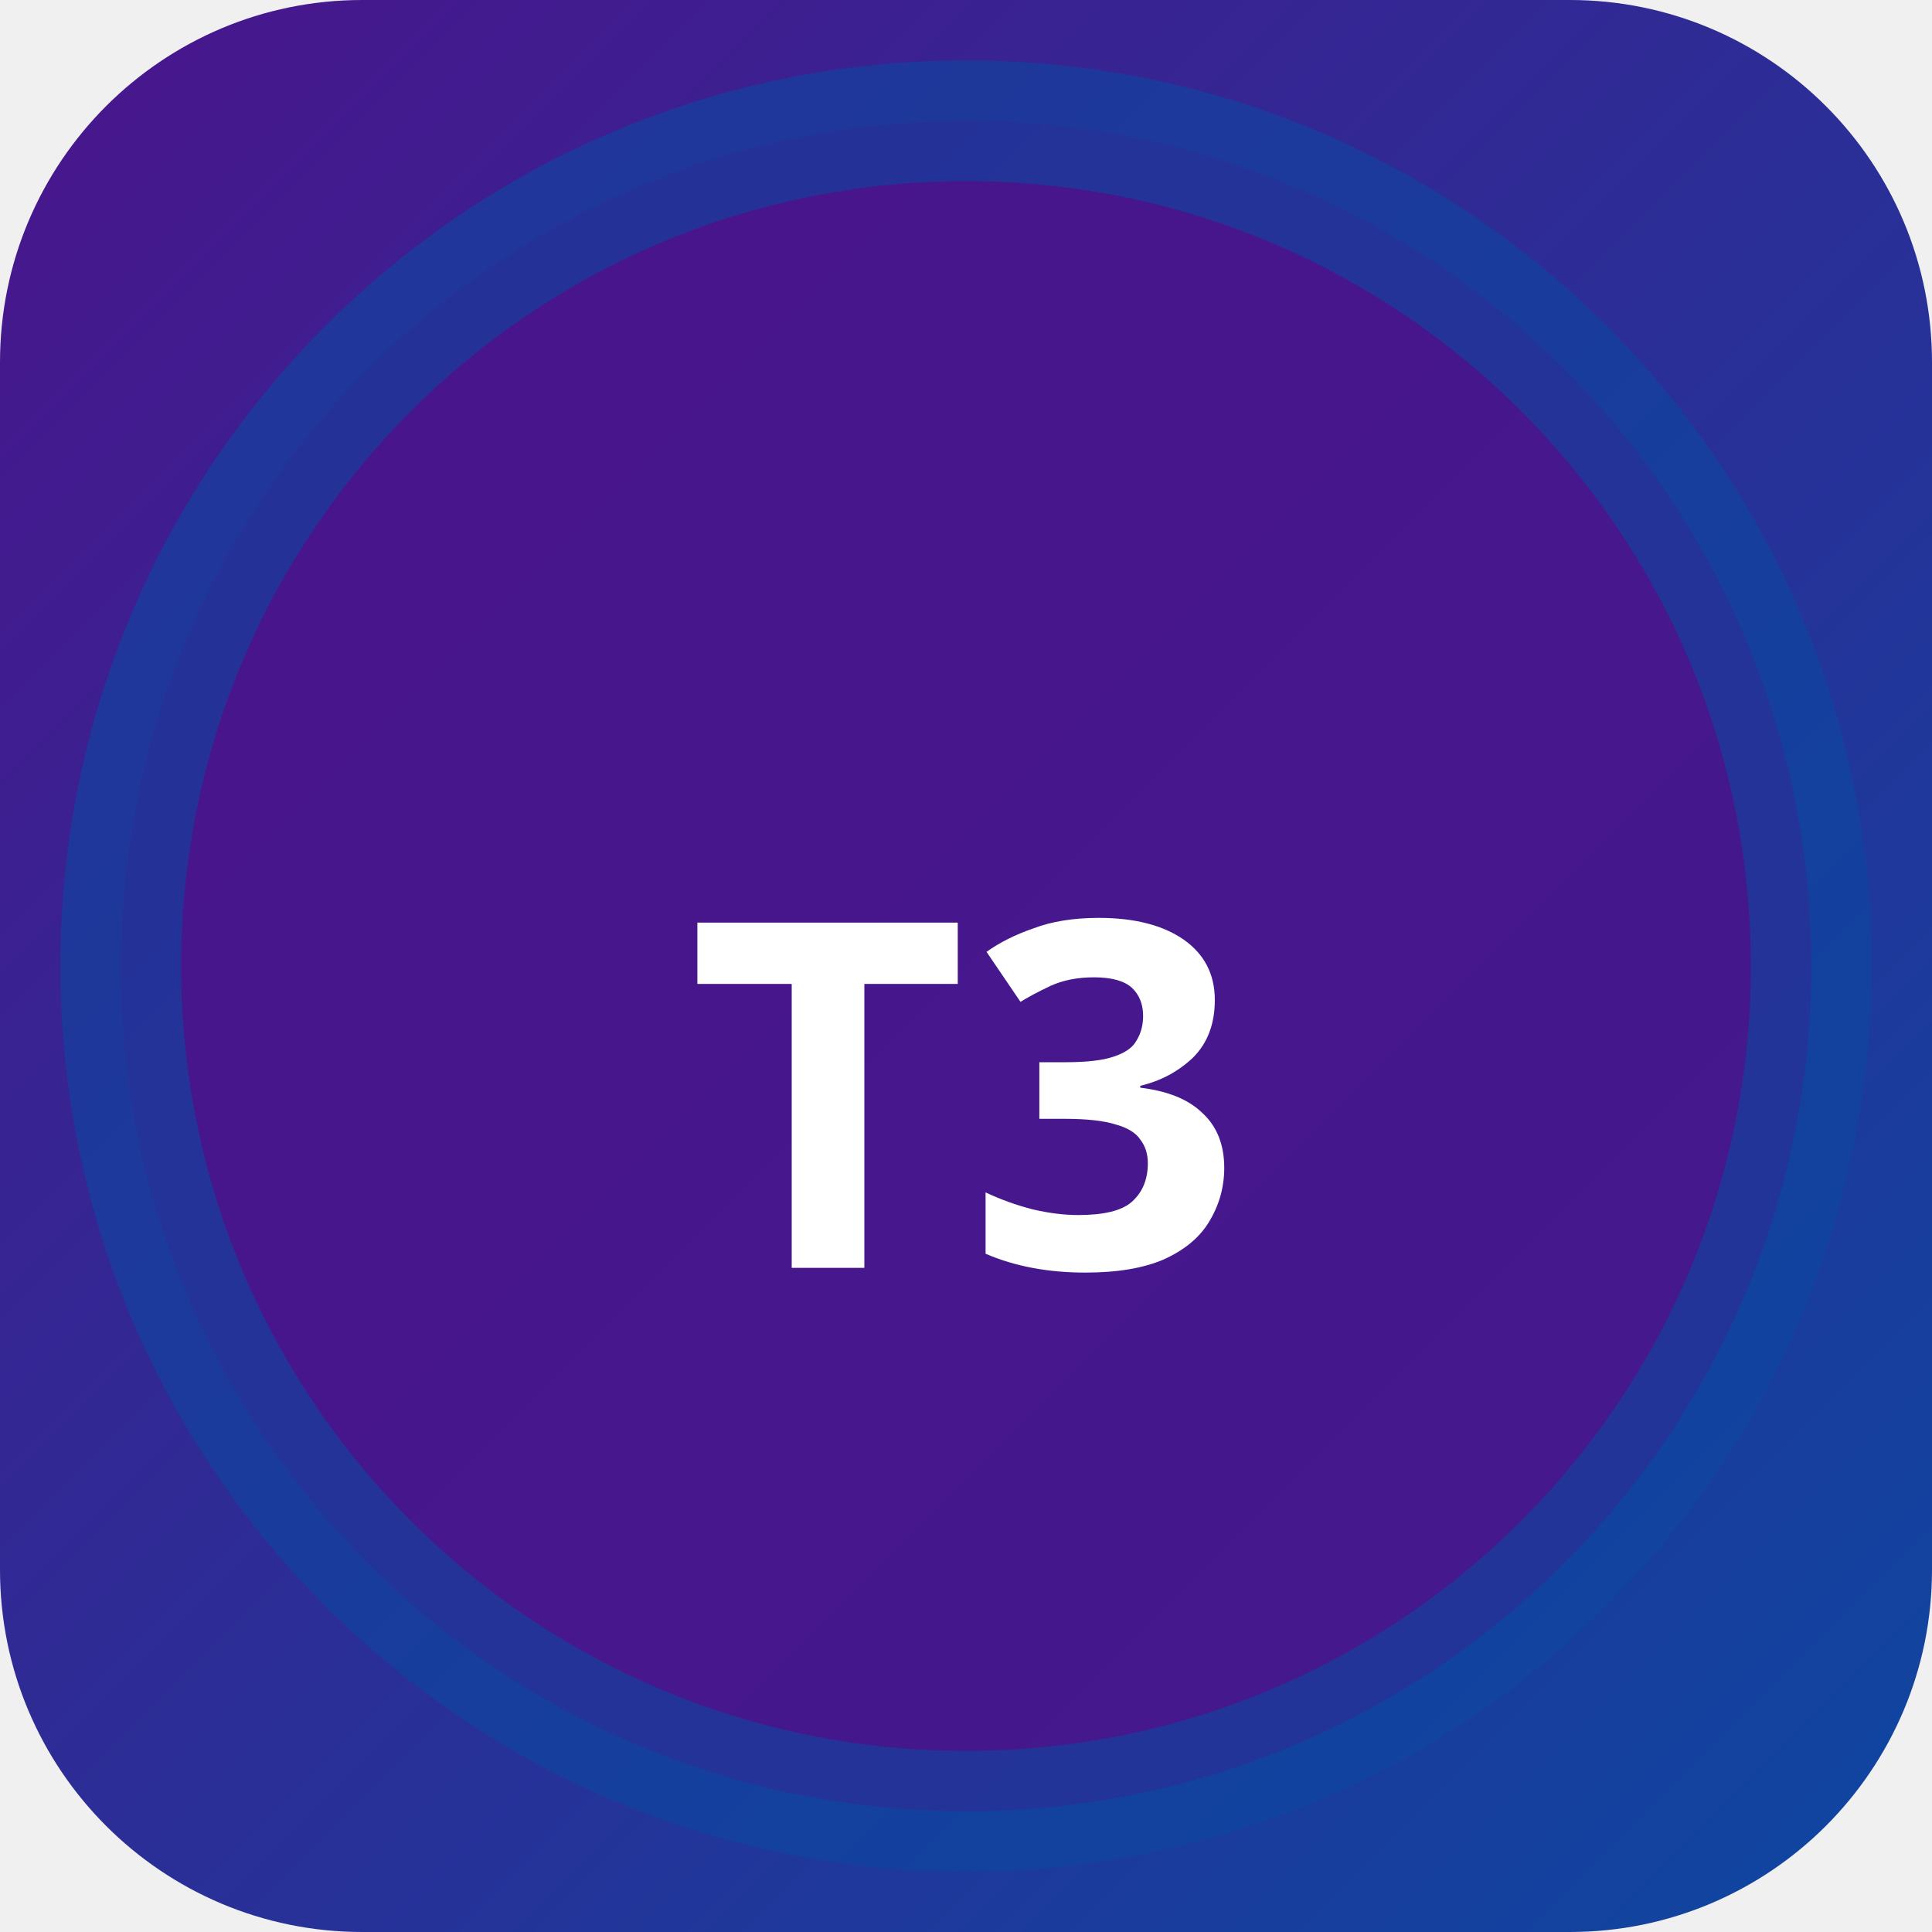
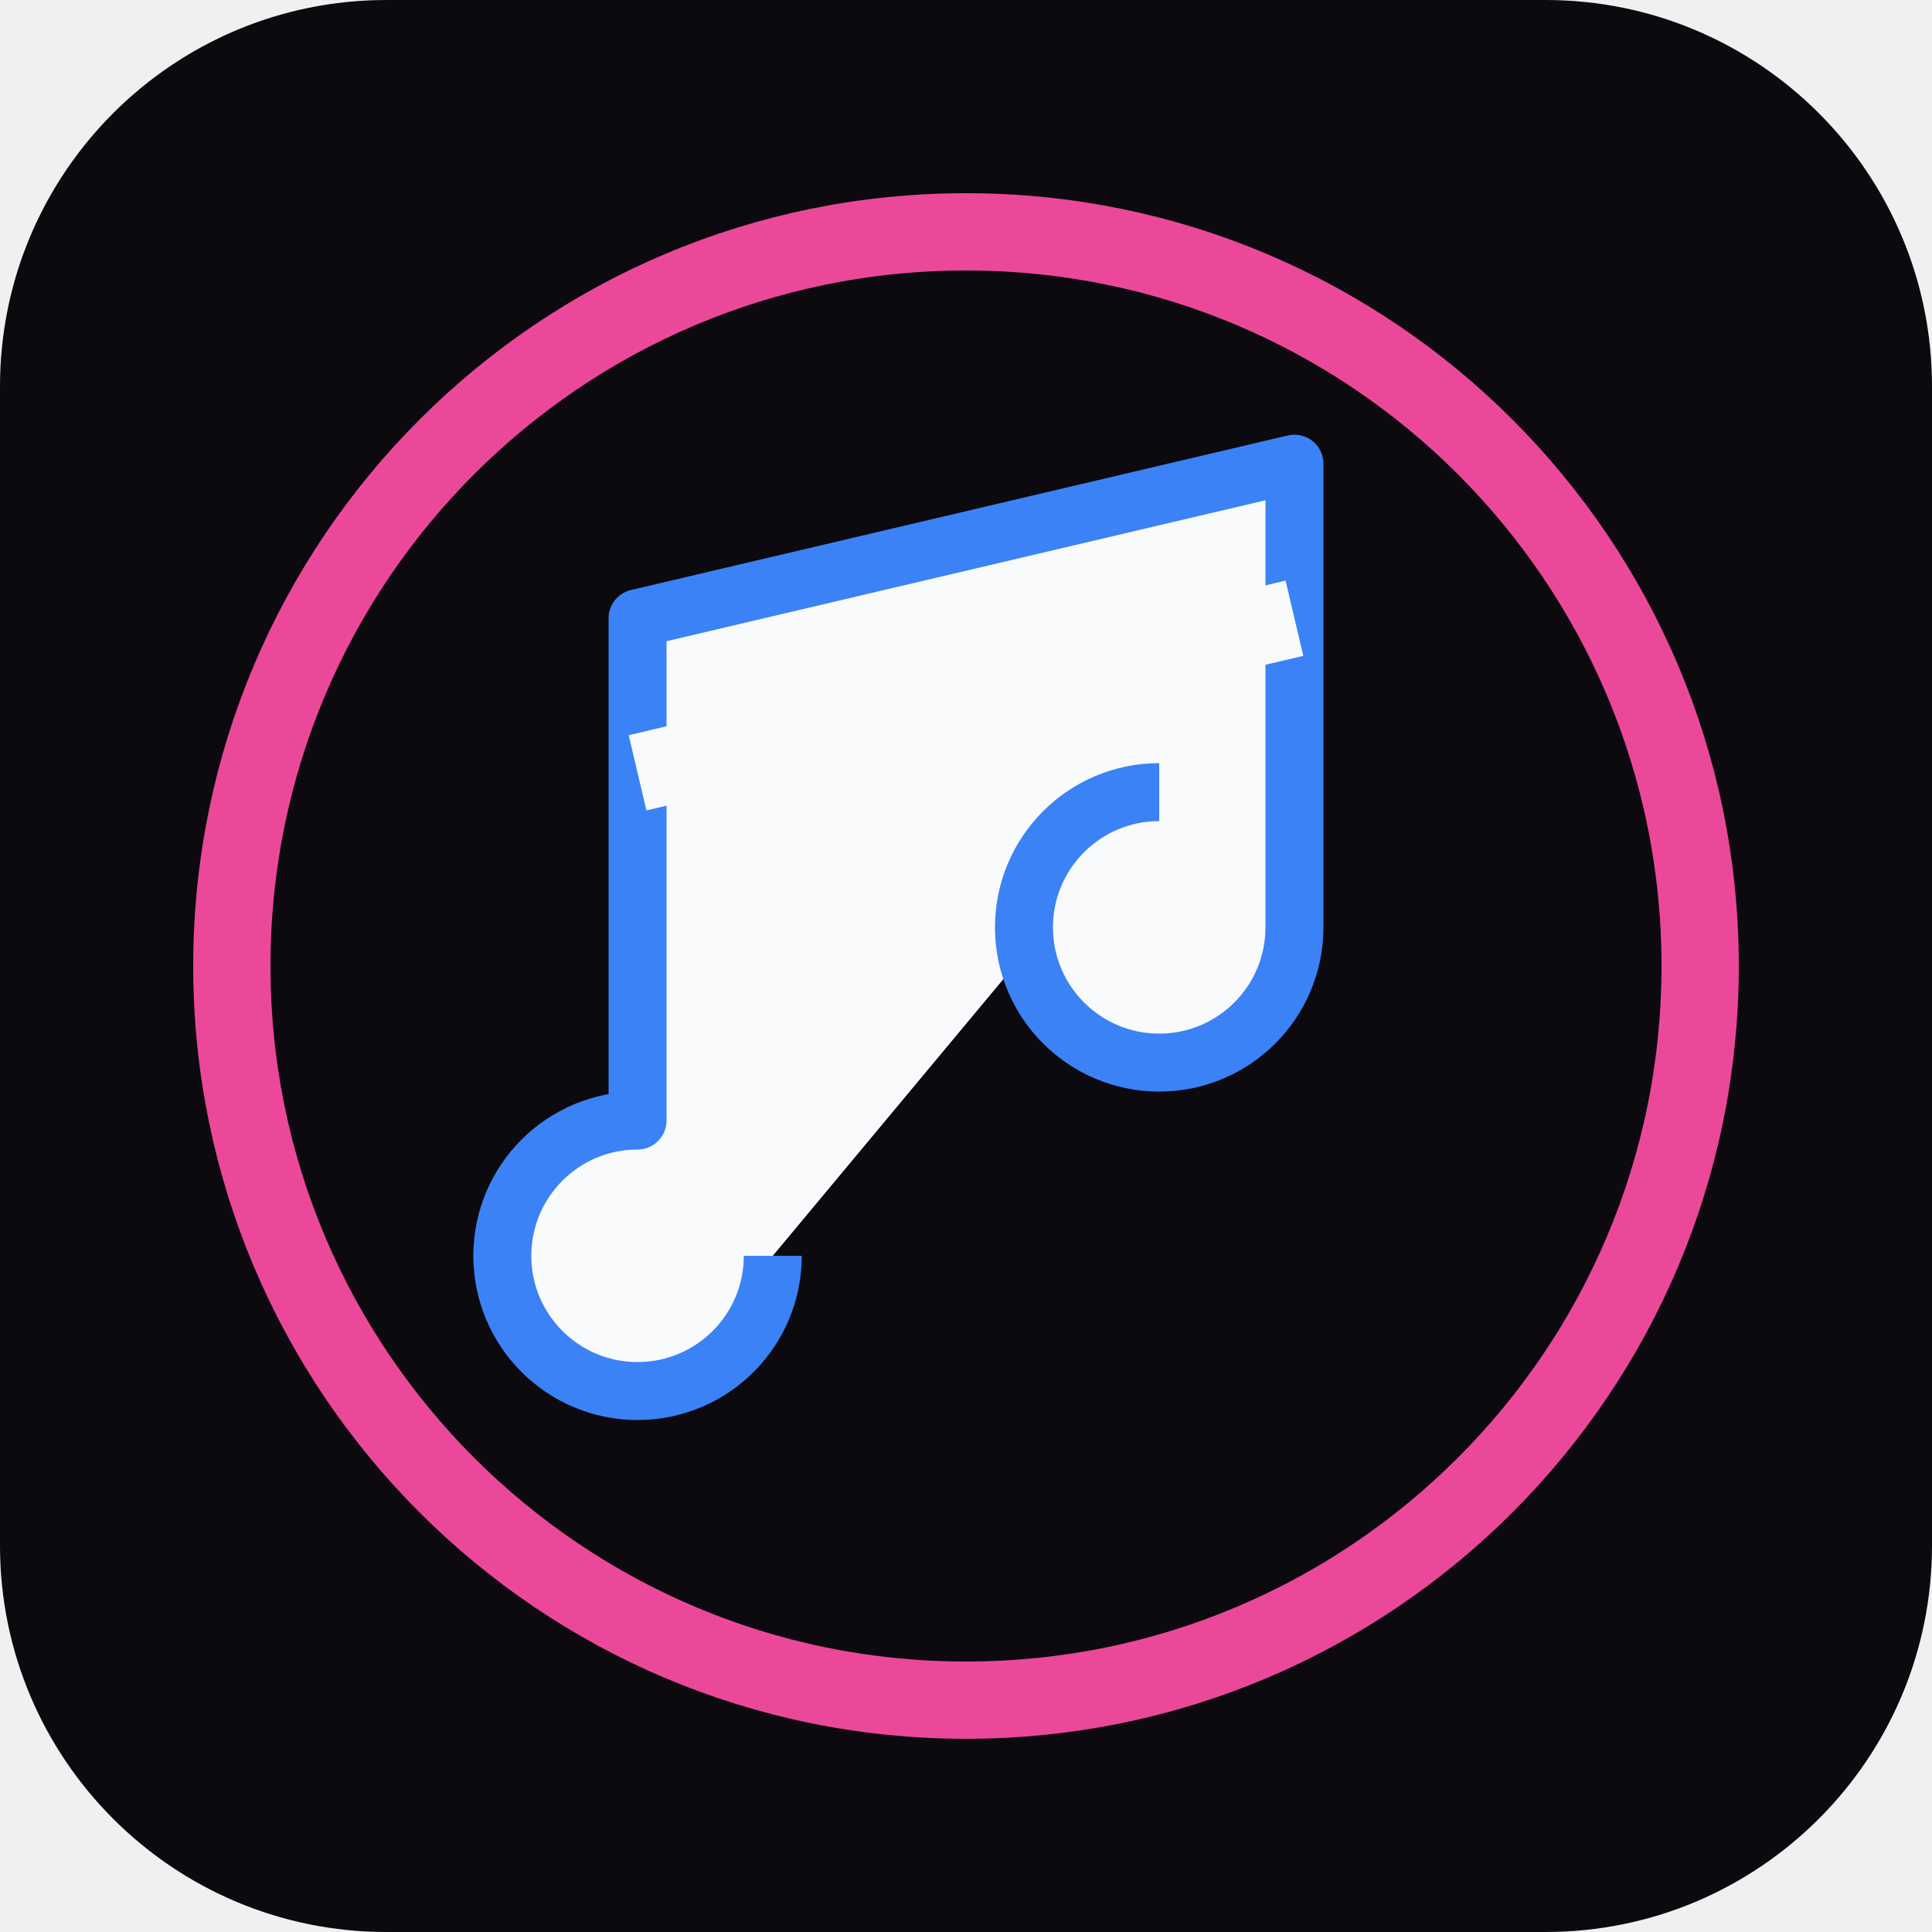
- <svg xmlns="http://www.w3.org/2000/svg" width="32" height="32" viewBox="0 0 32 32">
-   <defs>
-     <linearGradient id="bgt3b0" x1="0" y1="0" x2="1" y2="1">
-       <stop offset="0%" stop-color="#4a148c" />
-       <stop offset="100%" stop-color="#0d47a1" />
-     </linearGradient>
-   </defs>
-   <rect width="32" height="32" rx="6" fill="url(#bgt3b0)" />
-   <circle cx="16" cy="16" r="14" fill="rgba(74,20,140,0.9)" stroke="rgba(13,71,161,0.6)" stroke-width="2" />
-   <text x="16" y="21" text-anchor="middle" fill="#fff" font-size="8" font-weight="700" font-family="system-ui">T3</text>
+ <svg xmlns="http://www.w3.org/2000/svg" viewBox="0 0 100 100">
+   <rect width="100%" height="100%" rx="20" fill="#0c0a0f" />
+   <circle cx="50" cy="50" r="38" fill="none" stroke="#ec4899" stroke-width="4" />
+   <path d="M40,65 A 7,7 0 1 1 33,58 L 33,32 L 67,24 L 67,48 A 7,7 0 1 1 60,41" fill="#f8fafc" stroke="#3b82f6" stroke-width="3" stroke-linejoin="round" />
+   <path d="M33,40 L67,32" stroke="#f8fafc" stroke-width="4" />
</svg>
